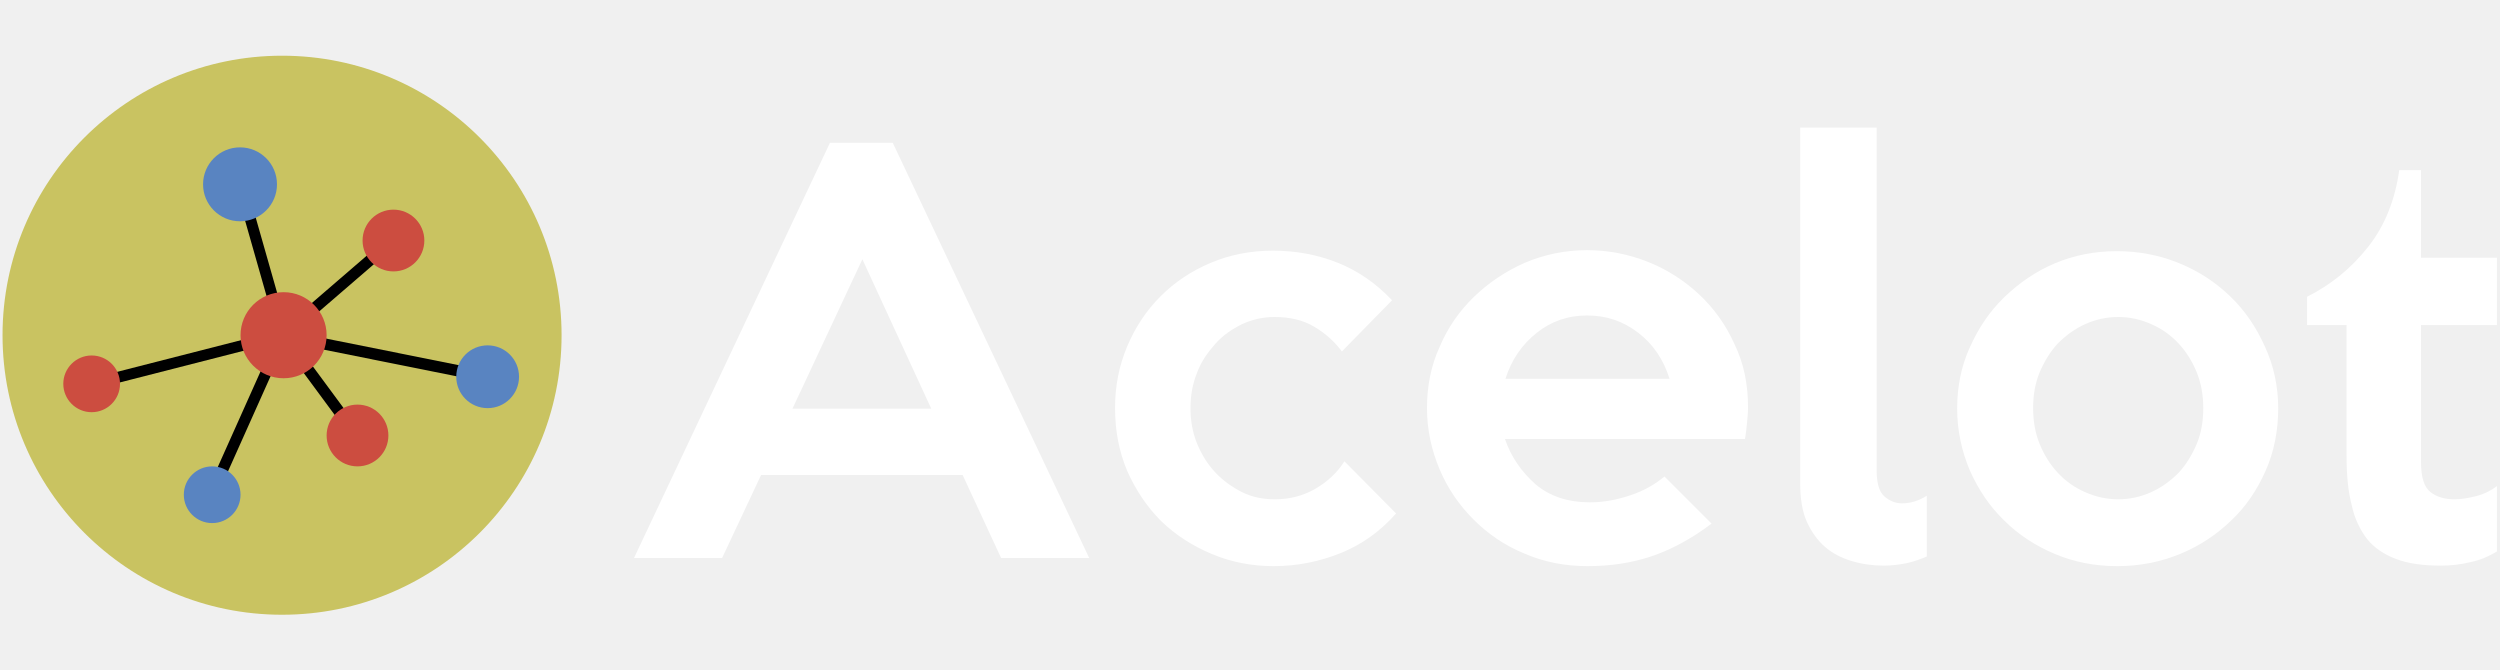
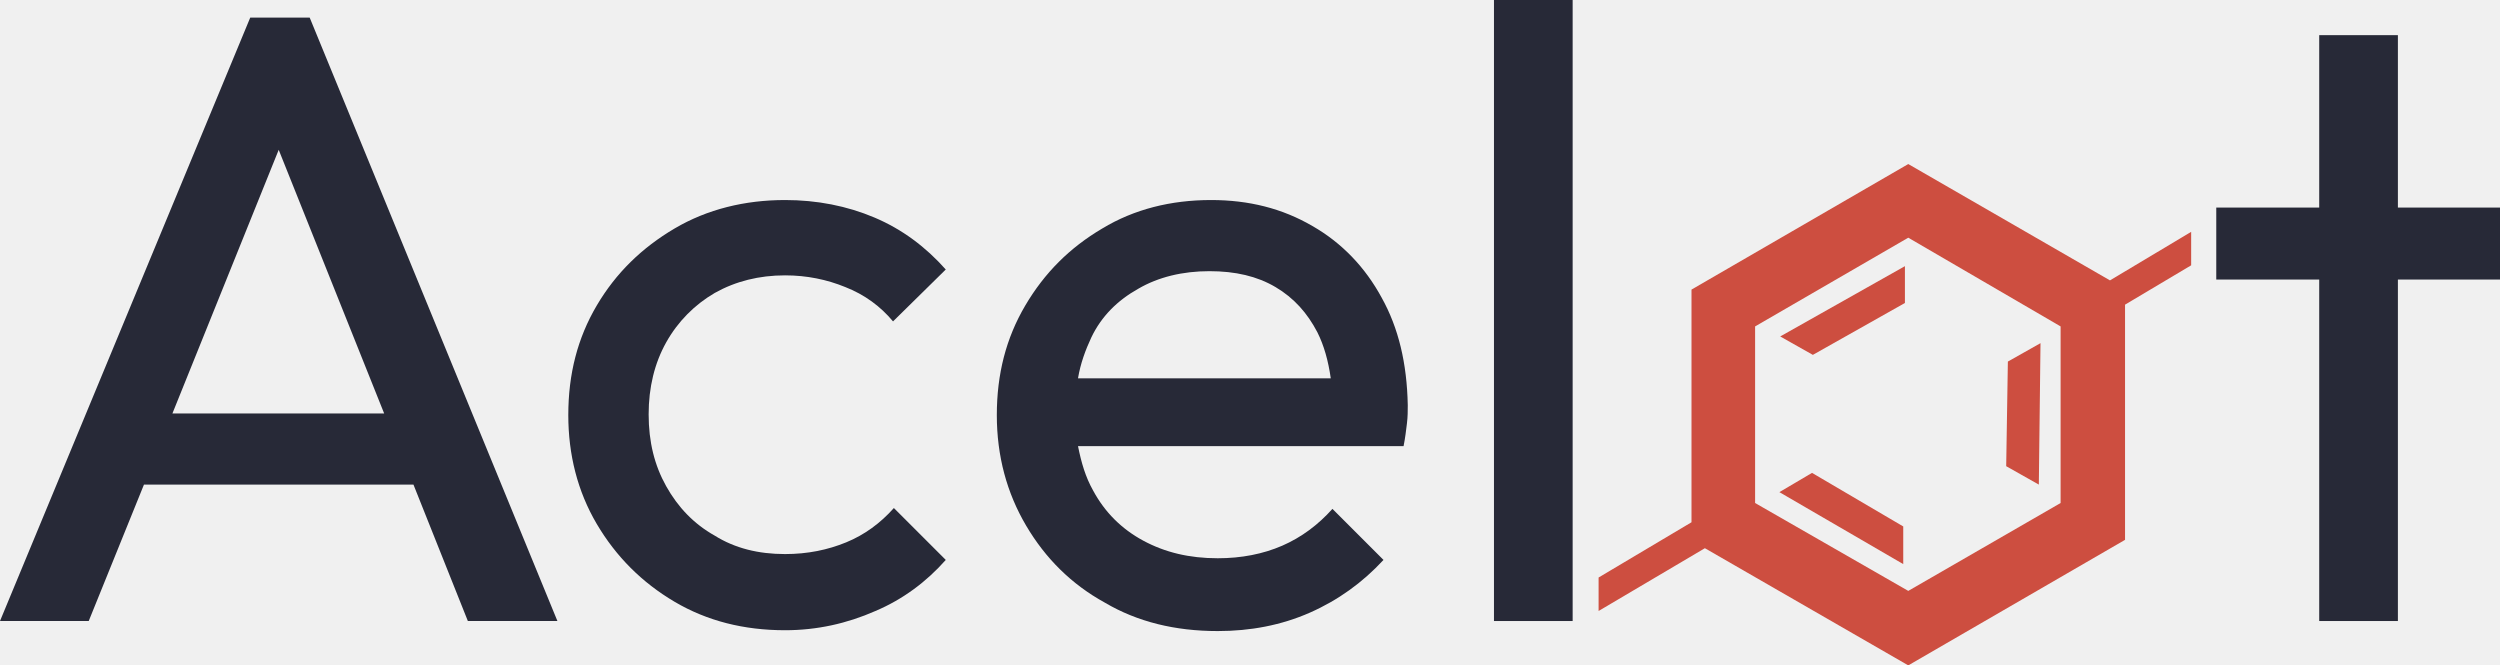
- <svg xmlns="http://www.w3.org/2000/svg" version="1.1" id="Layer_1" x="0px" y="0px" viewBox="0 0 493.7 132.3" style="enable-background:new 0 0 493.7 132.3;" xml:space="preserve">
+ <svg xmlns="http://www.w3.org/2000/svg" version="1.1" id="Layer_1" x="0px" y="0px" viewBox="0 0 298.7 79.4" style="enable-background:new 0 0 298.7 79.4;" xml:space="preserve">
  <style type="text/css">
- 	.st0{fill:#C9C361;}
- 	.st1{fill:#CC4D40;}
- 	.st2{fill:#5984C1;}
- 	.st3{fill:#FFFFFF;}
+ 	.st0{fill:#272937;}
+ 	.st1{fill:#CD4E40;}
</style>
  <g>
+     <path class="st0" d="M55.9,74.2h10.7L37,2.1h-7.1L0,74.2h10.6l6.6-16.3h32.2L55.9,74.2z M20.6,49.4l12.7-31.5l12.6,31.5H20.6z" />
+     <path class="st0" d="M93.8,75.3c-4.9,0-9.3-1.1-13.2-3.4c-3.9-2.3-7-5.4-9.3-9.3c-2.3-3.9-3.4-8.3-3.4-13c0-4.9,1.1-9.2,3.4-13.1   c2.3-3.9,5.4-6.9,9.3-9.2c3.9-2.3,8.4-3.4,13.2-3.4c3.8,0,7.4,0.7,10.7,2.1c3.3,1.4,6.1,3.5,8.5,6.2l-6.3,6.2   c-1.5-1.8-3.4-3.2-5.7-4.1c-2.2-0.9-4.6-1.4-7.2-1.4c-3.1,0-5.9,0.7-8.4,2.1c-2.4,1.4-4.4,3.4-5.8,5.9c-1.4,2.5-2.1,5.4-2.1,8.6   c0,3.3,0.7,6.1,2.1,8.6c1.4,2.5,3.3,4.5,5.8,5.9c2.4,1.5,5.2,2.2,8.4,2.2c2.7,0,5.1-0.5,7.3-1.4c2.2-0.9,4.1-2.3,5.7-4.1l6.2,6.2   c-2.3,2.6-5.1,4.7-8.4,6.1C101.2,74.5,97.6,75.3,93.8,75.3z" />
+     <path class="st0" d="M165.1,35.6c-2-3.7-4.8-6.6-8.3-8.6c-3.6-2.1-7.6-3.1-12.1-3.1c-4.8,0-9.2,1.1-13,3.4   c-3.9,2.3-6.9,5.3-9.2,9.2c-2.3,3.9-3.4,8.2-3.4,13.1c0,4.9,1.2,9.3,3.5,13.2c2.3,3.9,5.4,7,9.4,9.2c3.9,2.3,8.4,3.4,13.5,3.4   c3.9,0,7.6-0.7,11-2.2c3.4-1.5,6.3-3.6,8.8-6.3l-6.1-6.1c-1.7,1.9-3.7,3.4-6,4.4c-2.3,1-4.9,1.5-7.7,1.5c-3.4,0-6.3-0.7-8.9-2.1   c-2.6-1.4-4.6-3.4-6-6c-0.9-1.6-1.4-3.3-1.8-5.3h38.9c0.2-1,0.3-1.9,0.4-2.7c0.1-0.8,0.1-1.5,0.1-2.2   C168.1,43.4,167.1,39.2,165.1,35.6z M136,34.5c2.4-1.4,5.3-2.1,8.5-2.1c3.1,0,5.7,0.6,7.9,1.9c2.2,1.3,3.8,3.1,5,5.4   c0.8,1.6,1.3,3.4,1.6,5.5h-30.2c0.3-1.8,0.9-3.4,1.6-4.9C131.6,37.8,133.5,35.9,136,34.5z" />
+     <path class="st0" d="M178.5,74.2V0h9.4v74.2H178.5z" />
    <g>
-       <circle class="st0" cx="55.7" cy="66.2" r="55.2" />
-       <g>
-         <rect x="52.5" y="56.2" transform="matrix(0.7579 -0.6524 0.6524 0.7579 -20.8864 57.345)" width="28.7" height="1.2" />
-         <path d="M56.3,67.3l-1.4-1.7l22.5-19.4l1.4,1.7L56.3,67.3z M56.3,65.8l0.1,0.2l21-18.1l-0.1-0.2L56.3,65.8z" />
-       </g>
-       <g>
-         <rect x="51.1" y="35.8" transform="matrix(0.9615 -0.2749 0.2749 0.9615 -12.1229 16.1945)" width="1.2" height="31.1" />
-         <path d="M55.1,67.1l-8.8-30.9l2.1-0.6l8.8,30.9L55.1,67.1z M47.5,36.9l8.3,28.9l0.2-0.1l-8.3-28.9L47.5,36.9z" />
-       </g>
-       <g>
-         <rect x="62.6" y="63.8" transform="matrix(0.8052 -0.593 0.593 0.8052 -32.8444 52.304)" width="1.2" height="24.6" />
-         <path d="M69.9,87.1L54.7,66.5l1.8-1.3l15.2,20.6L69.9,87.1z M56.1,66.7l14,19l0.2-0.1l-14-19L56.1,66.7z" />
-       </g>
-       <g>
-         <rect x="75.6" y="49.7" transform="matrix(0.1973 -0.9803 0.9803 0.1973 -7.8223 131.1169)" width="1.2" height="41.2" />
-         <path d="M96.6,75.6l-41.4-8.3l0.4-2.2l41.4,8.3L96.6,75.6z M56.4,66.5l39.4,7.9l0-0.2l-39.4-7.9L56.4,66.5z" />
-       </g>
-       <g>
-         <rect x="31.6" y="81.3" transform="matrix(0.4093 -0.9124 0.9124 0.4093 -45.8406 92.9728)" width="34.5" height="1.2" />
-         <path d="M42.6,98.5l-2-0.9l14.5-32.4l2,0.9L42.6,98.5z M41.9,97.1l0.2,0.1l13.7-30.6l-0.2-0.1L41.9,97.1z" />
-       </g>
-       <g>
-         <rect x="17.5" y="70.4" transform="matrix(0.969 -0.2471 0.2471 0.969 -16.401 11.3425)" width="39" height="1.2" />
-         <path d="M17.9,77l-0.5-2.1L56.1,65l0.5,2.1L17.9,77z M18.6,75.6l0,0.2l36.8-9.4l0-0.2L18.6,75.6z" />
-       </g>
-       <g>
-         <circle class="st1" cx="56" cy="66.2" r="8.5" />
-         <circle class="st1" cx="70.6" cy="86" r="6.1" />
-         <circle class="st1" cx="77.7" cy="47.5" r="6.1" />
-         <circle class="st1" cx="18.1" cy="75.8" r="5.6" />
-         <circle class="st2" cx="47.4" cy="36.4" r="7.3" />
-         <circle class="st2" cx="41.9" cy="97.7" r="5.6" />
-         <circle class="st2" cx="96.3" cy="74.4" r="6.2" />
-       </g>
+       <polygon class="st1" points="212.6,58.8 227.4,67.4 227.4,62.9 216.5,56.5   " />
+       <polygon class="st1" points="216.6,42.4 227.6,36.2 227.6,31.8 212.7,40.2   " />
+       <path class="st1" d="M261.8,27.7l-9.7,5.8L228,19.6l-25.9,15l0,27.8L191,69v4l12.7-7.5l24.3,14l25.9-15l0-28.1l7.9-4.7V27.7z     M246.2,60.1L228,70.6l-18.3-10.5l0-21.1L228,28.4L246.2,39L246.2,60.1z" />
+       <polygon class="st1" points="243.8,41 239.9,43.2 239.7,55.7 243.6,57.9   " />
    </g>
-     <g>
-       <path class="st3" d="M215.1,110.2h-17.4l-7.6-16.4h-39.8l-7.7,16.4h-17.4l38.7-82h12.4L215.1,110.2z M183.9,80.7l-13.6-29.5    l-13.8,29.5H183.9z" />
-       <path class="st3" d="M275.7,101.4c-3.1,3.5-6.7,6.1-10.9,7.8c-4.2,1.7-8.6,2.6-13.3,2.6c-4.3,0-8.4-0.8-12.2-2.4s-7.1-3.7-10-6.5    c-2.8-2.8-5-6.1-6.7-9.9c-1.6-3.8-2.4-7.9-2.4-12.4c0-4.4,0.8-8.4,2.4-12.2c1.6-3.8,3.8-7.1,6.6-9.9c2.8-2.8,6.1-5,9.9-6.6    c3.8-1.6,7.9-2.4,12.3-2.4c4.5,0,8.8,0.8,12.8,2.4c4,1.6,7.6,4.1,10.7,7.4L265,69.4c-1.5-2-3.3-3.6-5.5-4.9    c-2.2-1.3-4.8-1.9-7.8-1.9c-2.3,0-4.4,0.5-6.4,1.4c-2,1-3.8,2.2-5.3,3.9s-2.8,3.5-3.6,5.7c-0.9,2.2-1.3,4.5-1.3,7s0.4,4.8,1.3,7    c0.9,2.2,2.1,4.1,3.6,5.7s3.3,2.9,5.3,3.9s4.2,1.4,6.5,1.4c2.9,0,5.6-0.7,8-2.1c2.4-1.4,4.3-3.2,5.7-5.4L275.7,101.4z" />
-       <path class="st3" d="M345.2,80.5c0,1-0.1,1.9-0.2,3c-0.1,1-0.2,2.1-0.4,3.2h-47.4c1.2,3.5,3.2,6.4,6,8.9c2.8,2.4,6.4,3.6,10.8,3.6    c2.7,0,5.3-0.5,8-1.4s4.9-2.2,6.7-3.7l9.3,9.3c-4.1,3.1-8.1,5.2-12,6.5s-8.1,1.9-12.5,1.9s-8.6-0.8-12.5-2.5    c-3.9-1.6-7.2-3.9-10-6.7c-2.8-2.8-5.1-6.1-6.7-9.9s-2.5-7.8-2.5-12.1c0-4.3,0.8-8.4,2.5-12.1c1.6-3.8,3.9-7.1,6.8-9.9    c2.9-2.8,6.2-5,10-6.7c3.8-1.6,7.9-2.5,12.3-2.5c4.2,0,8.2,0.8,12,2.3s7.2,3.7,10.1,6.4s5.3,6,7,9.8    C344.4,71.8,345.2,75.9,345.2,80.5z M329.7,74.8c-1.2-3.8-3.2-6.8-6.2-9.1c-3-2.3-6.3-3.4-10.1-3.4c-3.7,0-7,1.1-9.9,3.4    s-5,5.3-6.2,9.1H329.7z" />
-       <path class="st3" d="M380.5,109.9c-1.2,0.5-2.5,1-3.9,1.3c-1.5,0.3-3,0.5-4.6,0.5c-2.2,0-4.3-0.3-6.3-0.9s-3.8-1.5-5.3-2.8    s-2.7-3-3.6-5s-1.3-4.6-1.3-7.6V25.2h15.1v67.7c0,2.5,0.5,4.2,1.5,5.1s2.2,1.4,3.5,1.4c1.7,0,3.3-0.5,4.9-1.5L380.5,109.9    L380.5,109.9z" />
-       <path class="st3" d="M449.9,80.6c0,4.4-0.8,8.6-2.5,12.4s-3.9,7.1-6.8,9.8c-2.9,2.8-6.2,5-10.1,6.6s-8,2.4-12.4,2.4    s-8.5-0.8-12.3-2.4s-7.2-3.8-10-6.6c-2.9-2.8-5.1-6.1-6.8-9.9c-1.6-3.8-2.5-7.9-2.5-12.2c0-4.3,0.8-8.4,2.5-12.1    c1.7-3.8,3.9-7.1,6.8-9.9c2.9-2.8,6.2-5.1,10-6.7c3.8-1.6,7.9-2.4,12.2-2.4c4.4,0,8.5,0.8,12.4,2.4c3.9,1.6,7.2,3.8,10.1,6.6    s5.1,6.1,6.8,9.9C449,72.2,449.9,76.3,449.9,80.6z M435.1,80.6c0-2.5-0.4-4.9-1.3-7.1s-2.1-4.1-3.6-5.7s-3.3-2.9-5.4-3.8    c-2-0.9-4.2-1.4-6.5-1.4s-4.5,0.5-6.5,1.4s-3.8,2.2-5.4,3.8c-1.5,1.6-2.7,3.6-3.6,5.7c-0.9,2.2-1.3,4.5-1.3,7.1    c0,2.5,0.4,4.9,1.3,7.1s2.1,4.1,3.6,5.7s3.3,2.9,5.4,3.8c2,0.9,4.2,1.4,6.5,1.4s4.5-0.5,6.5-1.4s3.8-2.2,5.4-3.8    c1.5-1.6,2.7-3.6,3.6-5.7C434.7,85.5,435.1,83.2,435.1,80.6z" />
-       <path class="st3" d="M493.1,108.9c-1.5,0.9-3.2,1.7-5.2,2.1c-2,0.5-4,0.7-5.9,0.7c-3.5,0-6.4-0.4-8.8-1.3s-4.3-2.2-5.7-3.9    c-1.4-1.8-2.5-4-3.1-6.8c-0.7-2.7-1-5.9-1-9.6V64.2h-7.8v-5.6c4.8-2.4,8.8-5.7,12.1-9.9c3.3-4.2,5.3-9.3,6.1-15.1h4.3v17.3h15    v13.3h-15v27c0,3,0.6,5,1.9,6s2.9,1.4,4.7,1.4c1.2,0,2.6-0.2,4.2-0.6s3-1.1,4.2-2L493.1,108.9L493.1,108.9z" />
-     </g>
+     <polygon class="st0" points="298.7,24.8 298.7,24.8 298.7,24.8 286.5,24.8 286.5,4.2 277.1,4.2 277.1,4.2 277.1,24.8 264.8,24.8    264.8,33.4 277.1,33.4 277.1,74.2 286.5,74.2 286.5,74.2 286.5,33.4 298.7,33.4 298.7,33.4 298.7,33.4  " />
  </g>
</svg>
